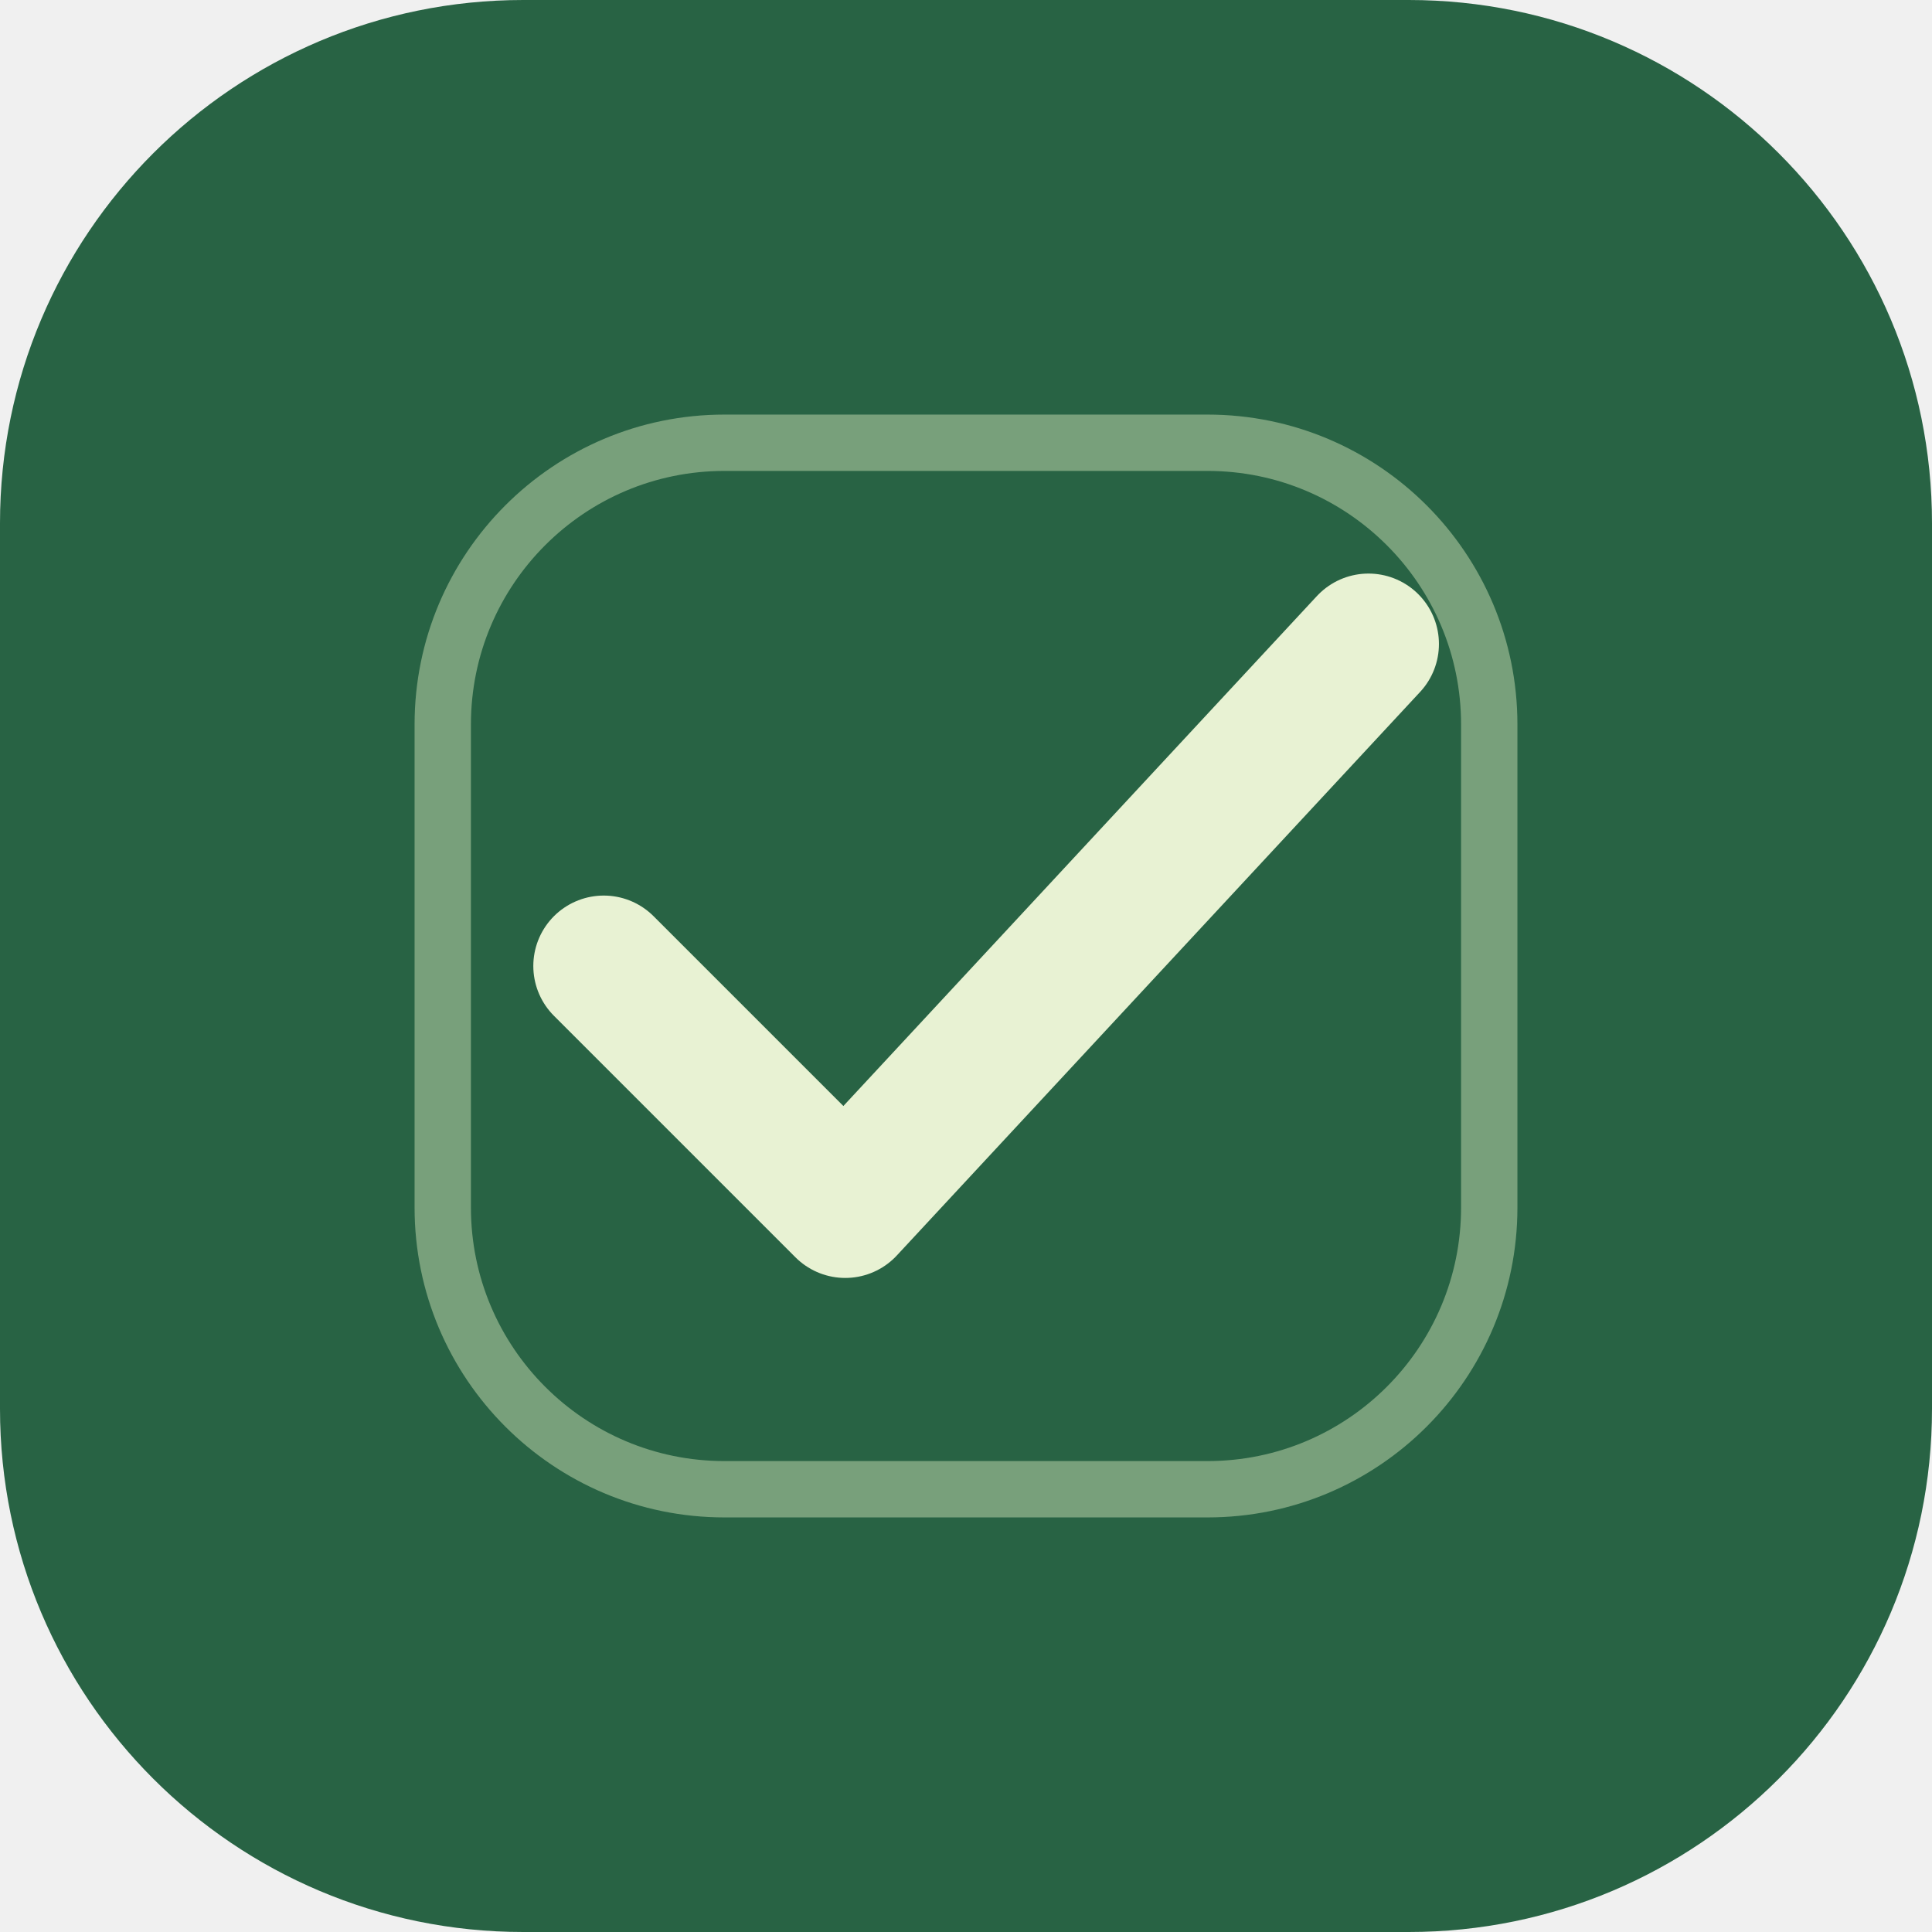
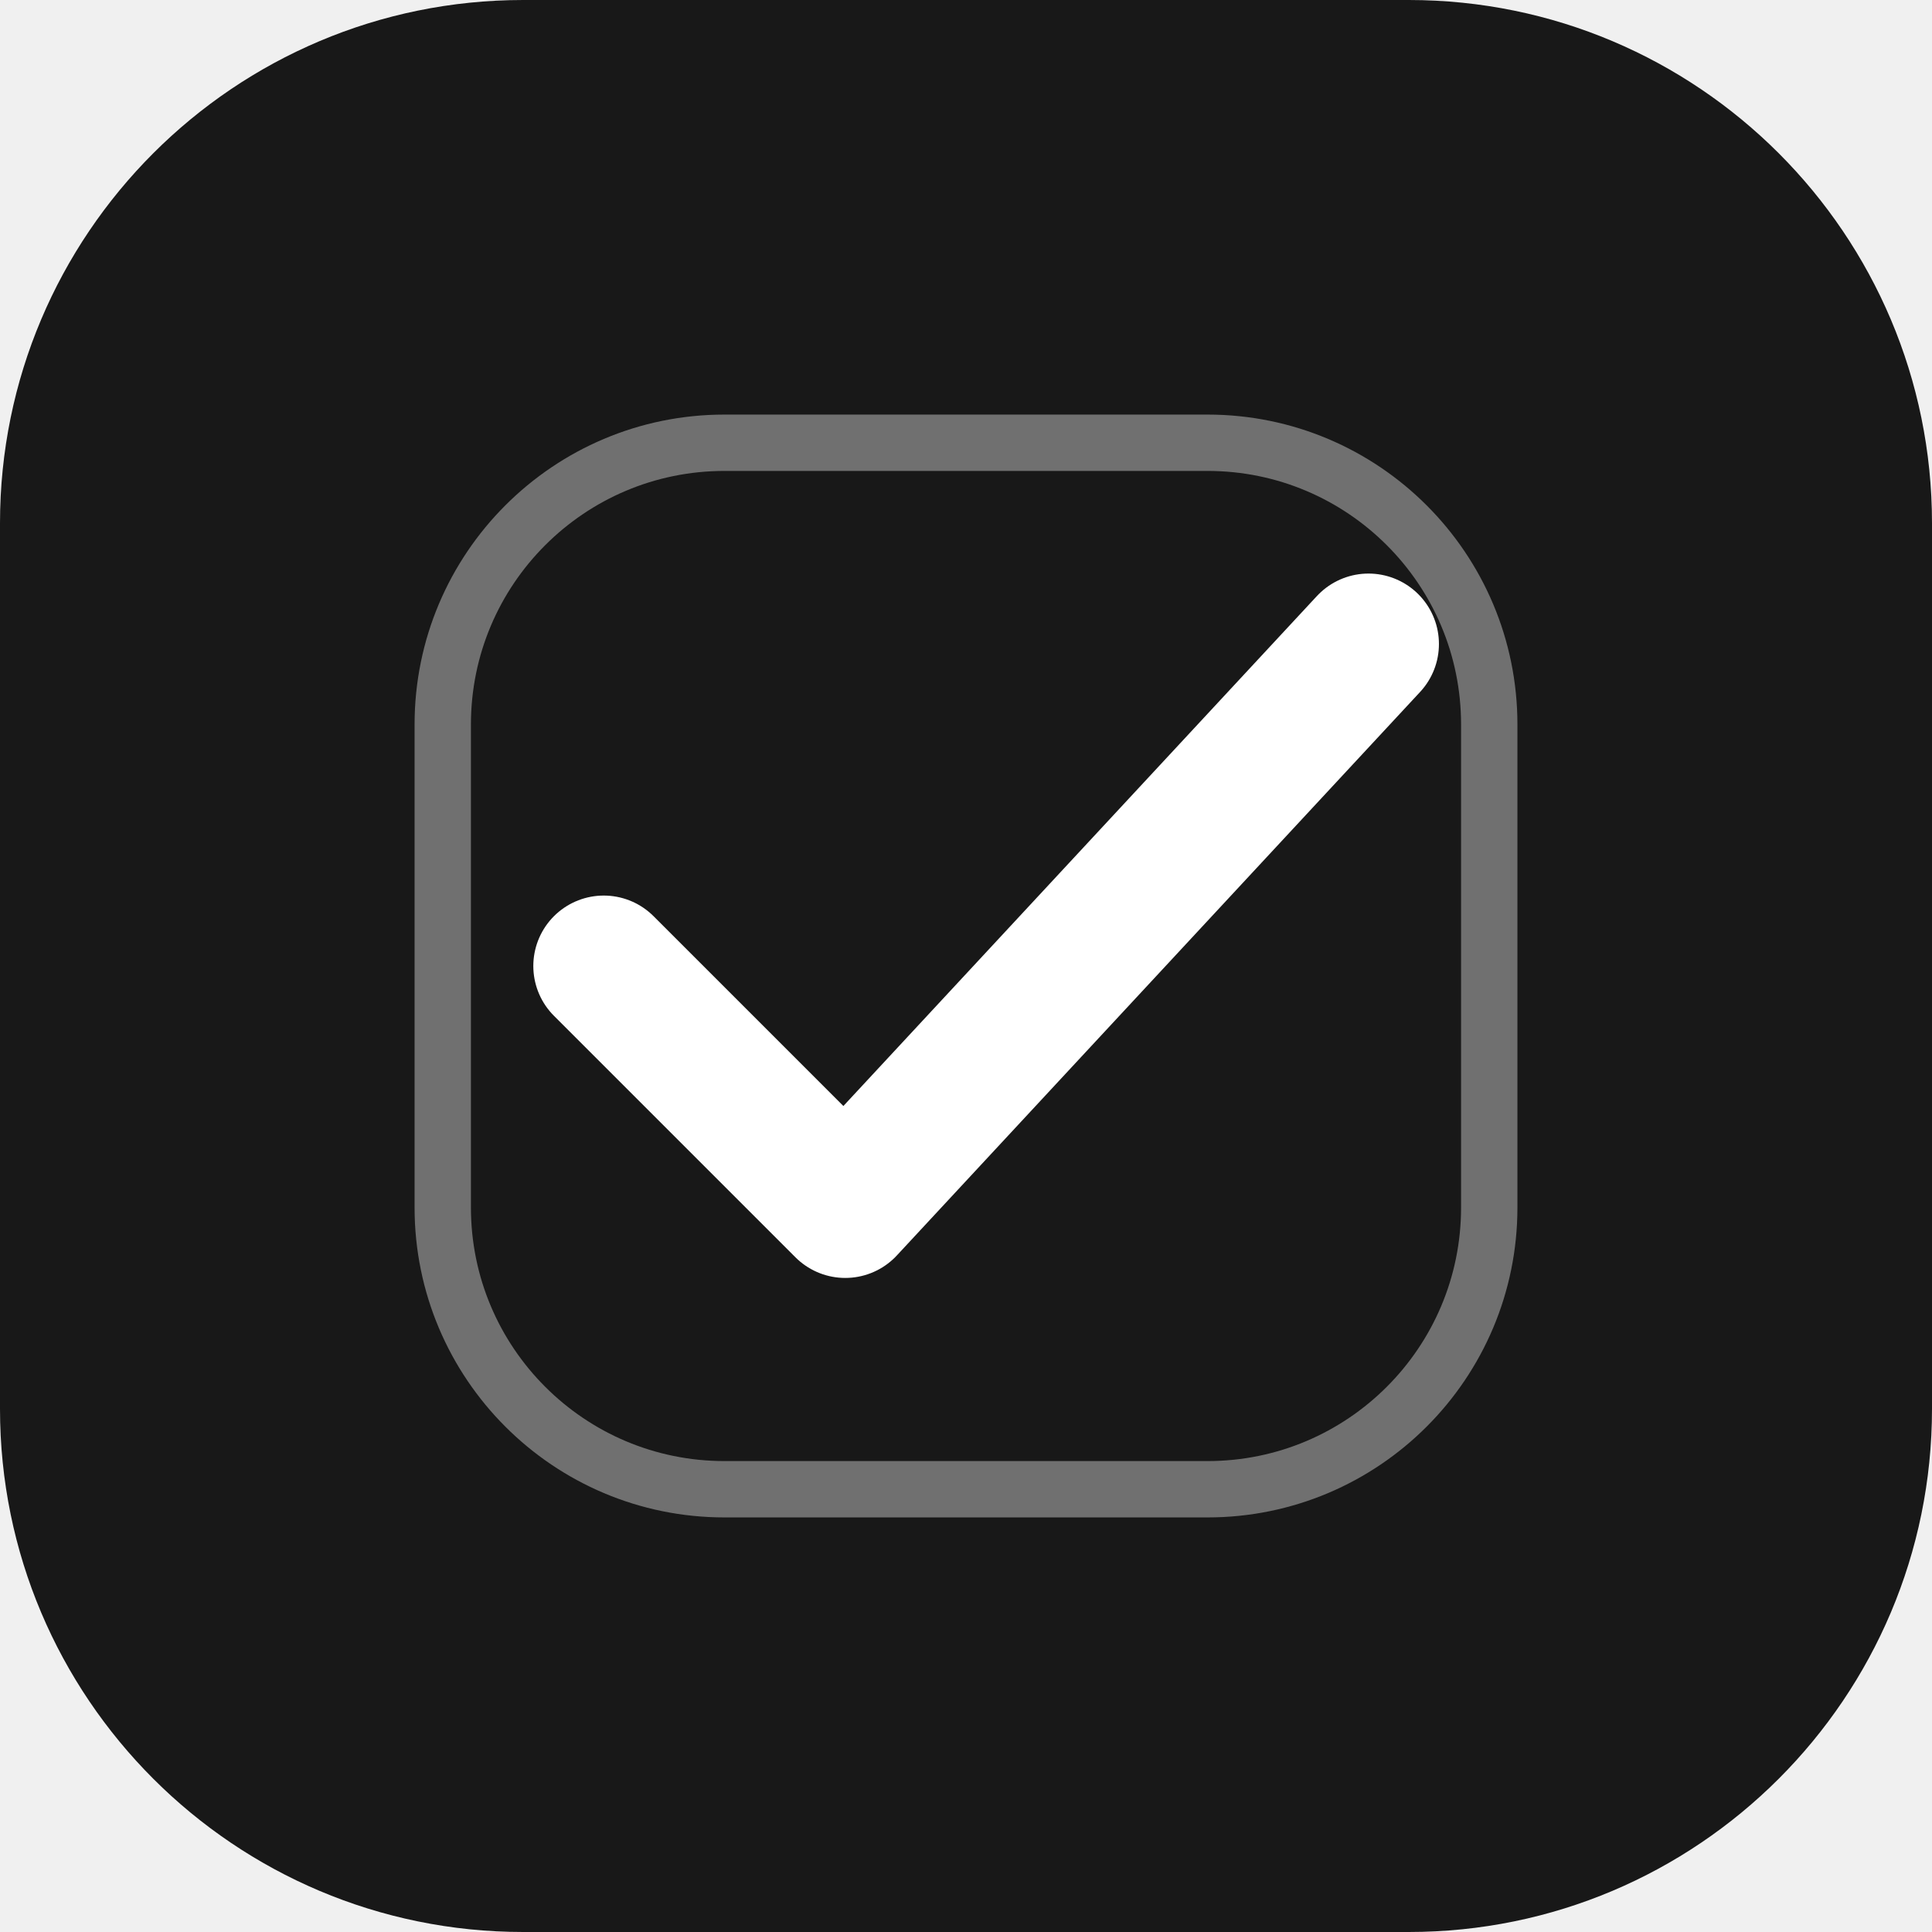
<svg xmlns="http://www.w3.org/2000/svg" viewBox="0 0 48 48">
-   <rect width="48" height="48" rx="13" fill="#286344" />
-   <rect x="11" y="11" width="26" height="26" rx="7" fill="none" stroke="#d9eabf" stroke-width="1.4" opacity=".45" />
-   <path d="m15 24 6 6 13-14" fill="none" stroke="#e8f2d3" stroke-width="3.5" stroke-linecap="round" stroke-linejoin="round" />
+   <rect width="48" height="48" rx="13" fill="#181818" />
+   <rect x="11" y="11" width="26" height="26" rx="7" fill="none" stroke="#dcdcdc" stroke-width="1.4" opacity=".45" />
+   <path d="m15 24 6 6 13-14" fill="none" stroke="#ffffff" stroke-width="3.5" stroke-linecap="round" stroke-linejoin="round" />
</svg>
